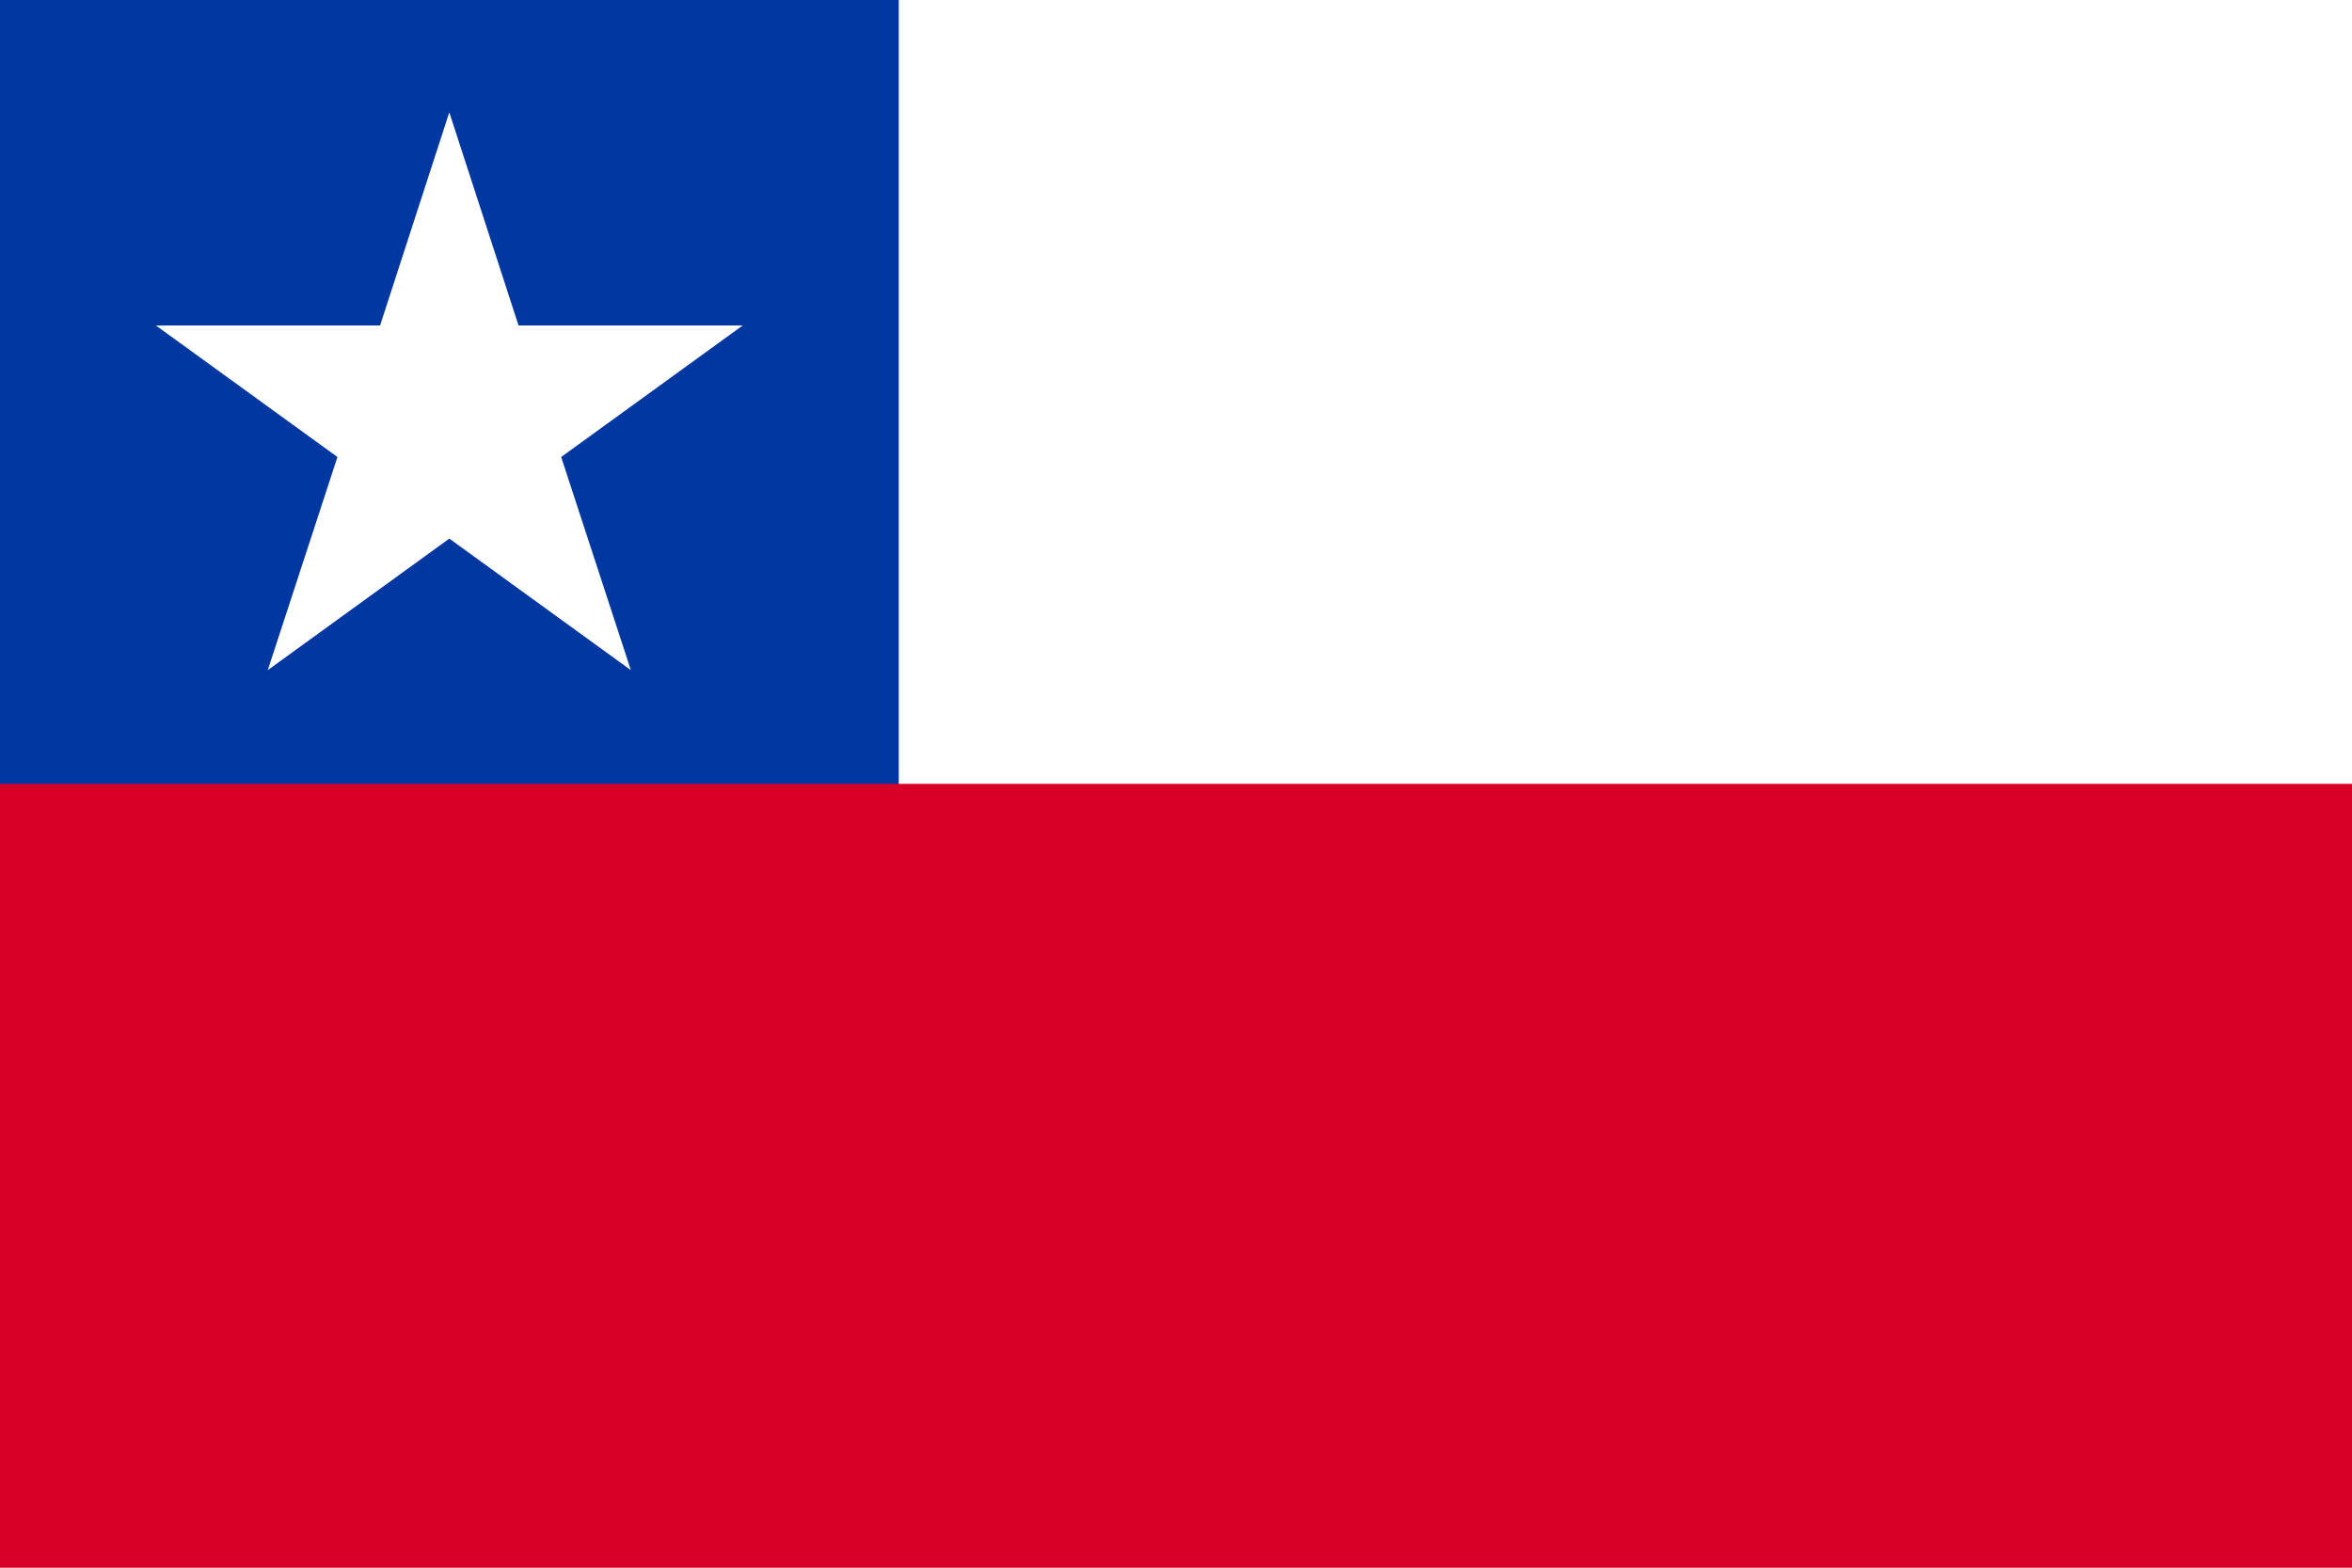
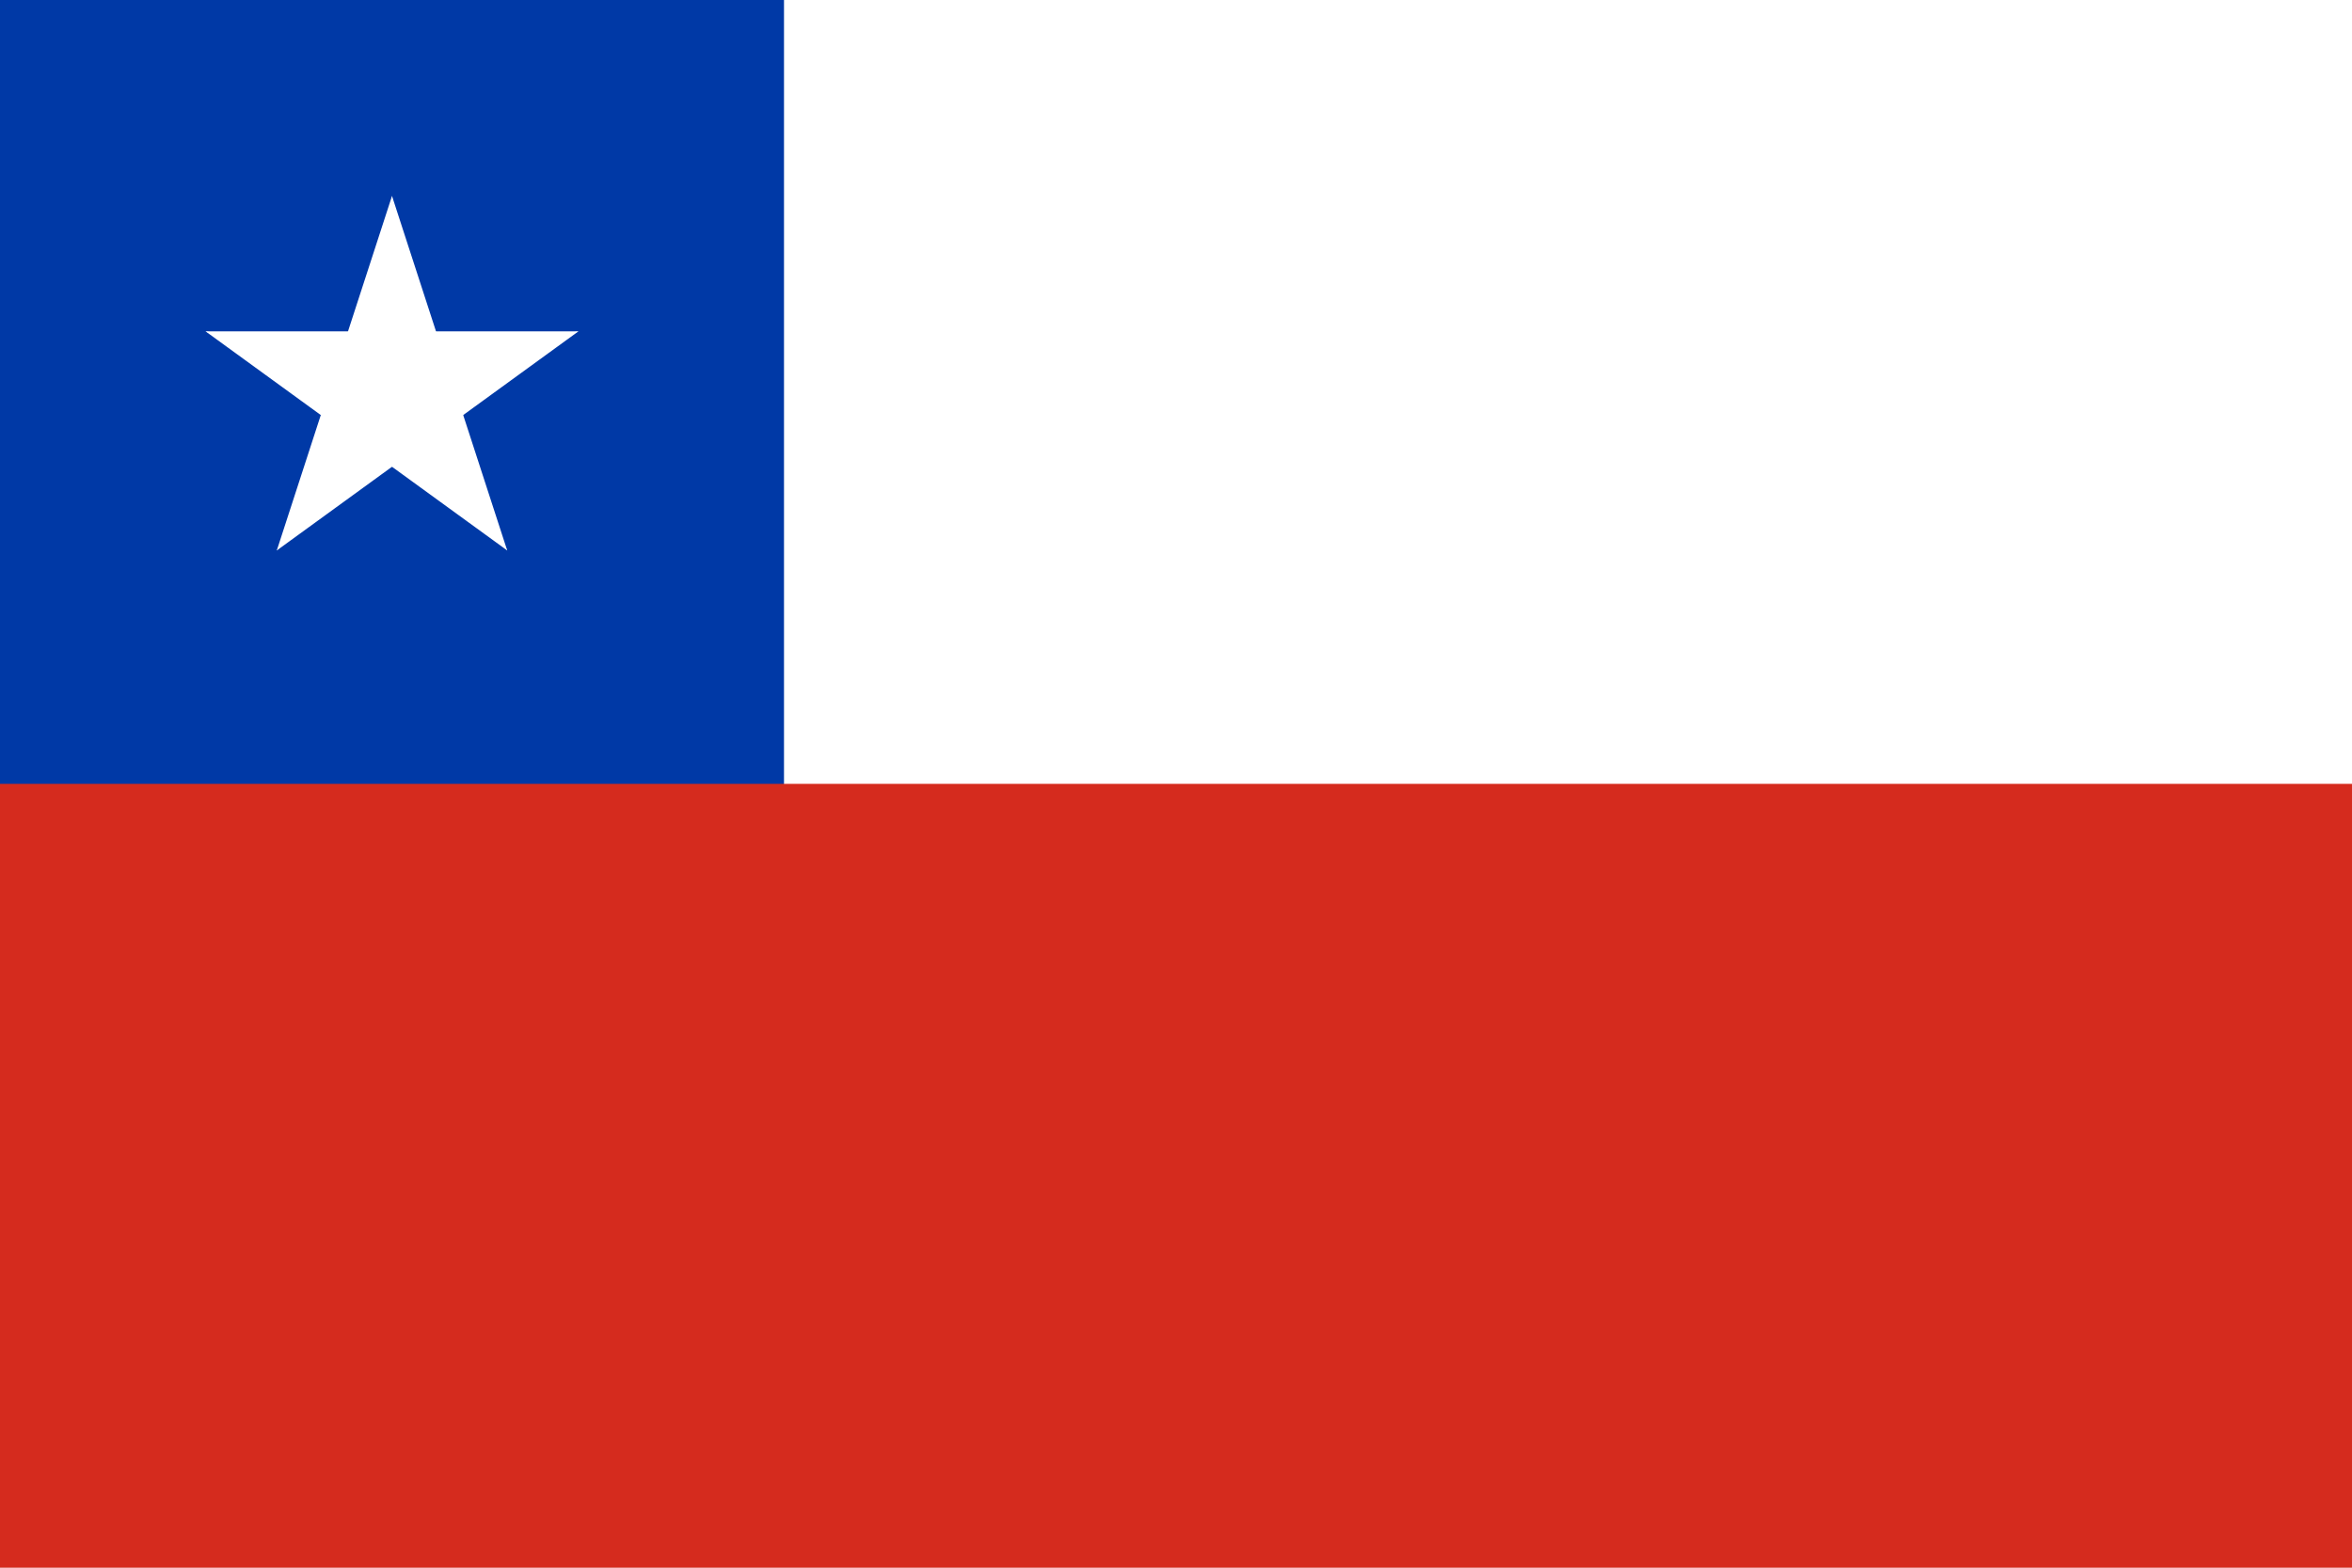
- <svg xmlns="http://www.w3.org/2000/svg" viewBox="0 0 513 342">
-   <path fill="#D80027" d="M0 0h513v342H0z" />
-   <path fill="#FFF" d="M196 0h317v171H196z" />
-   <path fill="#0037A1" d="M0 0h196v171H0z" />
-   <path fill="#FFF" d="M98 24.5 113.1 71H162l-39.6 28.7 15.2 46.5L98 117.5l-39.6 28.7 15.2-46.5L34 71h48.9z" />
+ <svg xmlns="http://www.w3.org/2000/svg" xmlns:xlink="http://www.w3.org/1999/xlink" viewBox="-4 -4 24 16">
+   <path d="M20,12H-4V-4H20z" fill="#d52b1e" />
+   <path d="M4,4H20V-4H-4z" fill="#fff" />
+   <path d="M4,4H-4V-4H4z" fill="#0039a6" />
+   <g id="f">
+     <g id="t">
+       <path d="M0,-2V0H1z" fill="#fff" transform="rotate(18,0,-2)" id="o" />
+       <use xlink:href="#o" transform="scale(-1,1)" />
+     </g>
+     <use xlink:href="#t" transform="rotate(72)" />
+   </g>
+   <use xlink:href="#t" transform="rotate(-72)" />
+   <use xlink:href="#f" transform="rotate(144)" />
</svg>
